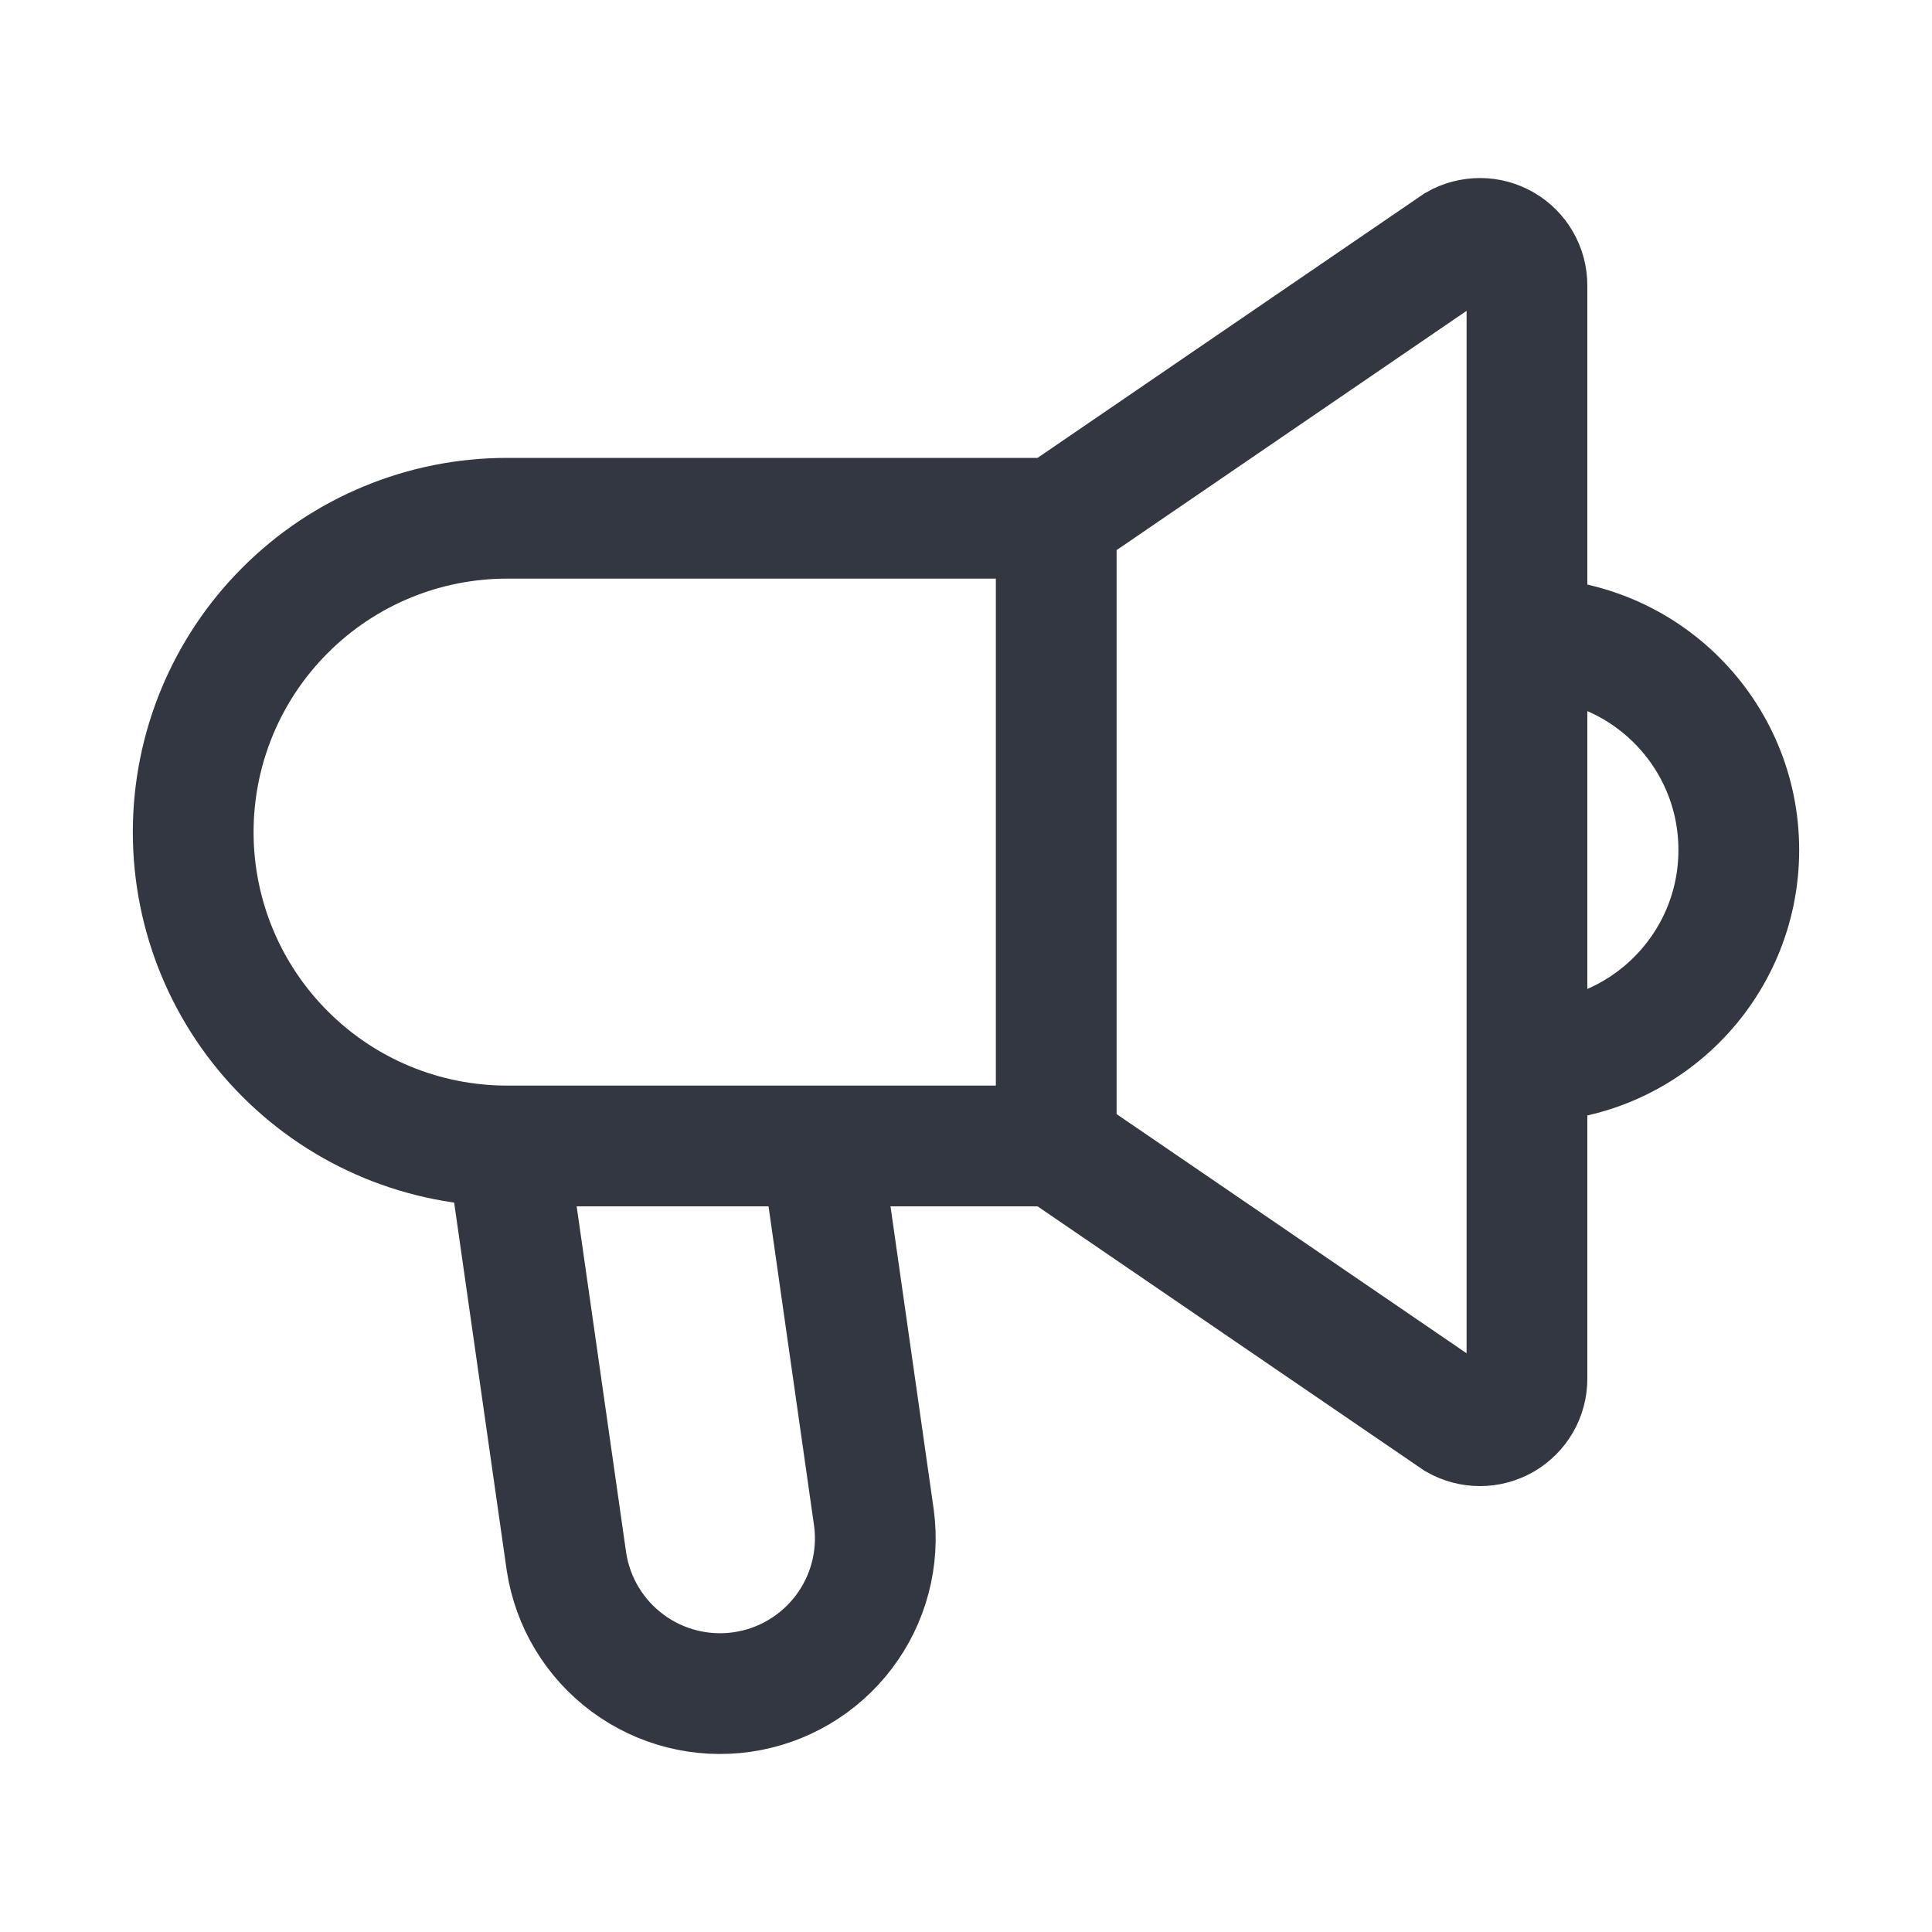
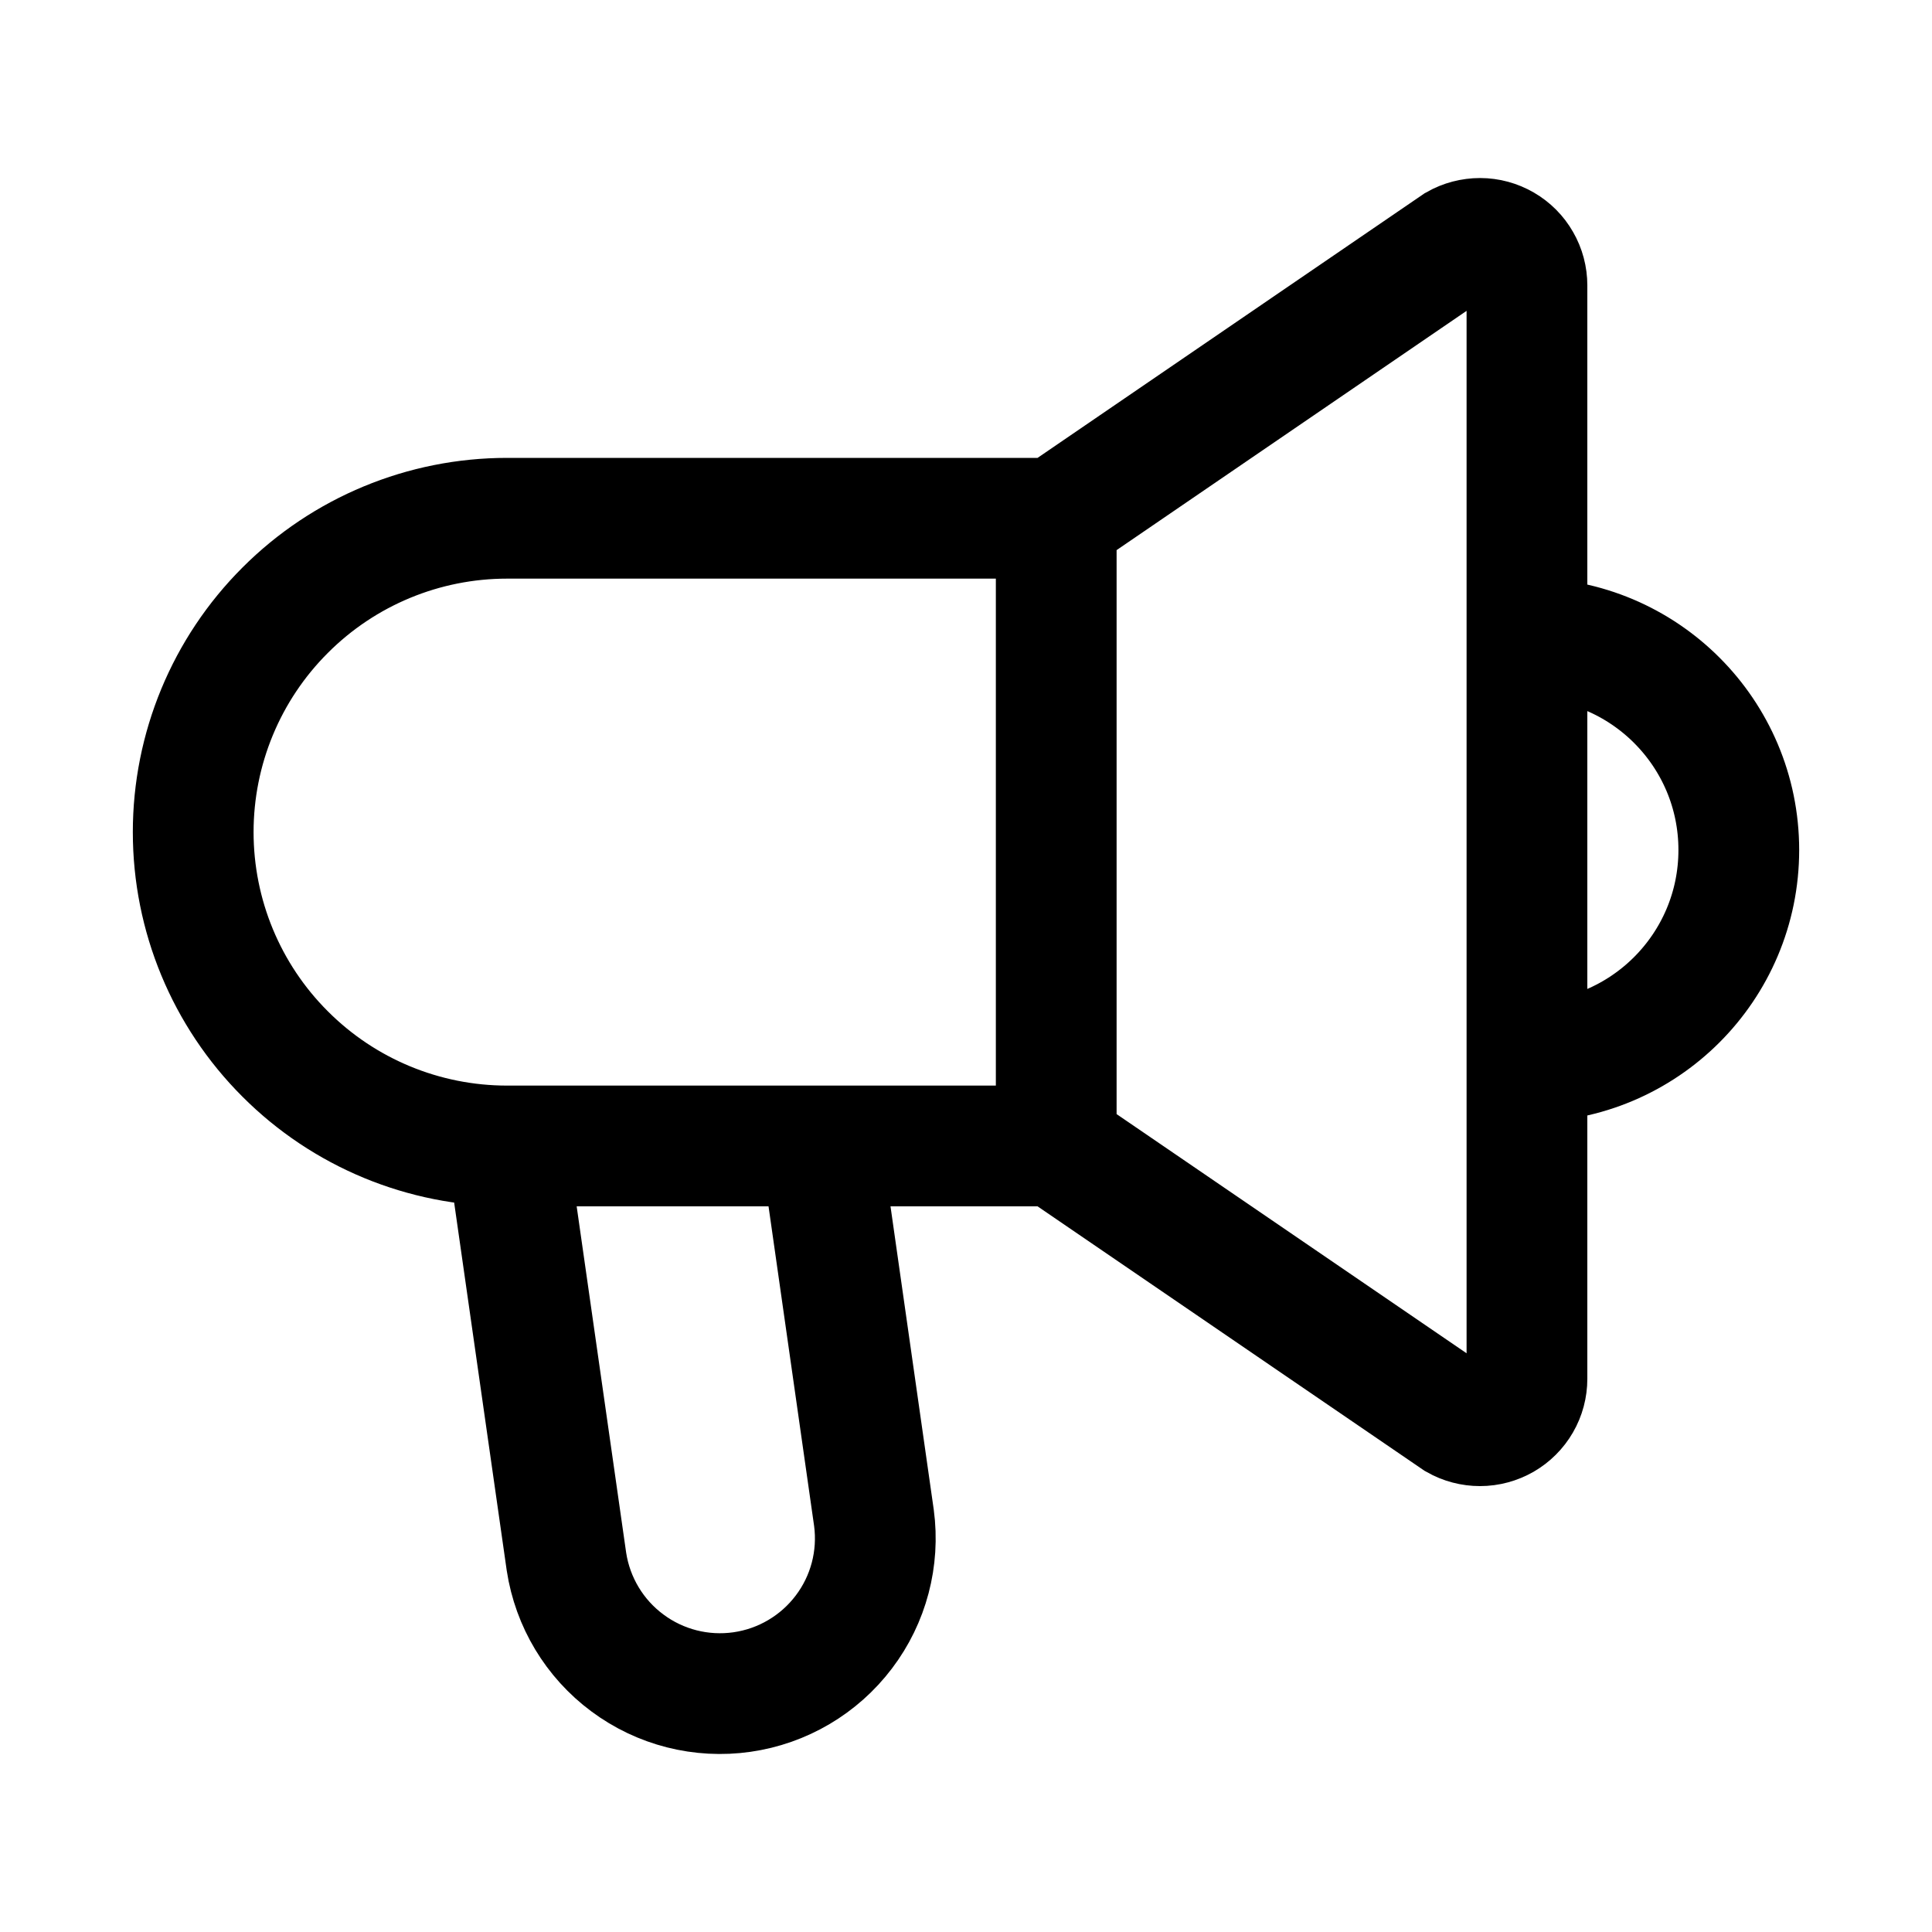
<svg xmlns="http://www.w3.org/2000/svg" width="20" height="20" viewBox="0 0 20 20" fill="none">
-   <path d="M10.934 11.863V5.365M10.934 11.863L15.078 14.695C15.152 14.737 15.236 14.759 15.321 14.759C15.407 14.759 15.49 14.736 15.564 14.694C15.638 14.651 15.7 14.589 15.742 14.516C15.785 14.442 15.807 14.358 15.807 14.273V2.955C15.807 2.87 15.785 2.786 15.742 2.712C15.7 2.638 15.639 2.577 15.565 2.534C15.491 2.491 15.407 2.468 15.322 2.468C15.236 2.468 15.152 2.49 15.078 2.532L10.934 5.365M10.934 11.863H5.249M10.934 5.365H5.249C4.387 5.365 3.561 5.707 2.952 6.317C2.342 6.926 2 7.752 2 8.614C2 9.476 2.342 10.302 2.952 10.911C3.561 11.521 4.387 11.863 5.249 11.863M5.249 11.863L5.864 16.167C5.928 16.586 6.155 16.963 6.495 17.215C6.835 17.468 7.261 17.576 7.681 17.516C8.1 17.456 8.479 17.233 8.735 16.895C8.991 16.558 9.103 16.133 9.047 15.713L8.498 11.863H5.249ZM15.807 10.992C17.018 10.992 18 10.01 18 8.799C18 7.588 17.018 6.607 15.807 6.607" stroke="#333741" stroke-width="1.25" />
+   <path d="M10.934 11.863V5.365M10.934 11.863L15.078 14.695C15.152 14.737 15.236 14.759 15.321 14.759C15.407 14.759 15.49 14.736 15.564 14.694C15.638 14.651 15.7 14.589 15.742 14.516C15.785 14.442 15.807 14.358 15.807 14.273V2.955C15.807 2.87 15.785 2.786 15.742 2.712C15.7 2.638 15.639 2.577 15.565 2.534C15.491 2.491 15.407 2.468 15.322 2.468C15.236 2.468 15.152 2.49 15.078 2.532L10.934 5.365M10.934 11.863H5.249M10.934 5.365H5.249C4.387 5.365 3.561 5.707 2.952 6.317C2.342 6.926 2 7.752 2 8.614C2 9.476 2.342 10.302 2.952 10.911C3.561 11.521 4.387 11.863 5.249 11.863M5.249 11.863L5.864 16.167C5.928 16.586 6.155 16.963 6.495 17.215C6.835 17.468 7.261 17.576 7.681 17.516C8.1 17.456 8.479 17.233 8.735 16.895C8.991 16.558 9.103 16.133 9.047 15.713L8.498 11.863H5.249ZM15.807 10.992C17.018 10.992 18 10.01 18 8.799C18 7.588 17.018 6.607 15.807 6.607" stroke="currentColor" stroke-width="1.25" />
</svg>
